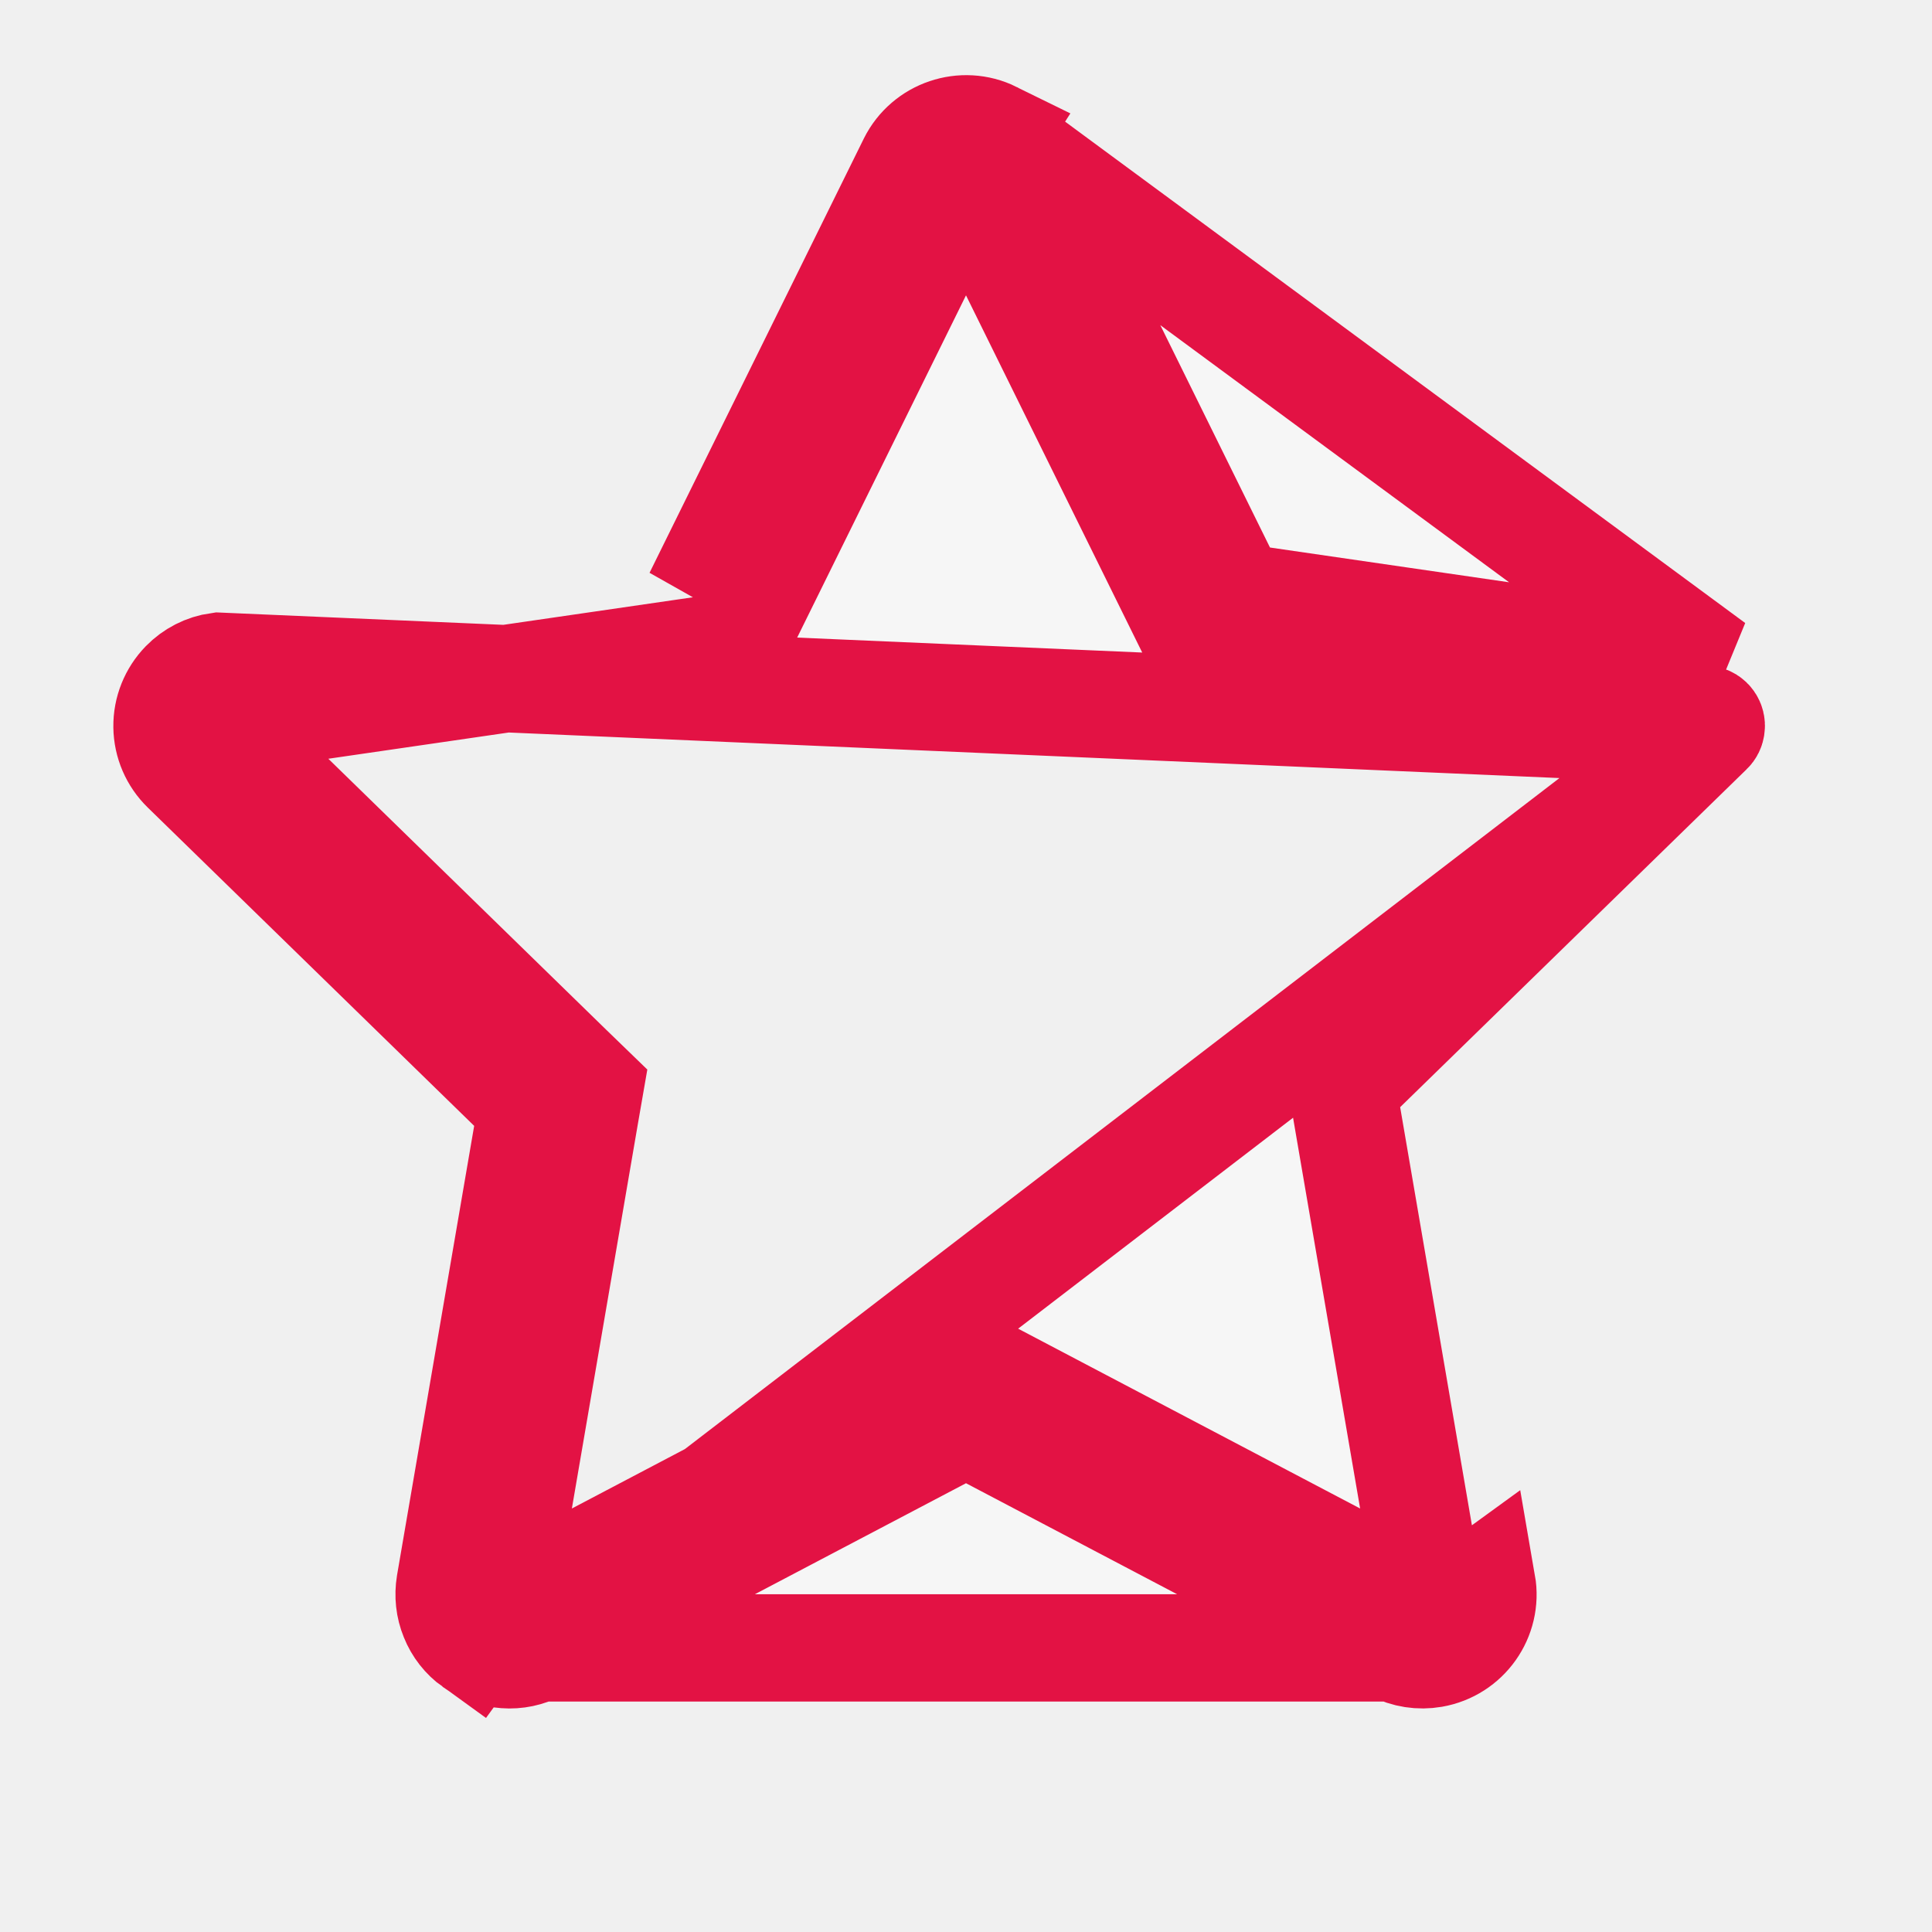
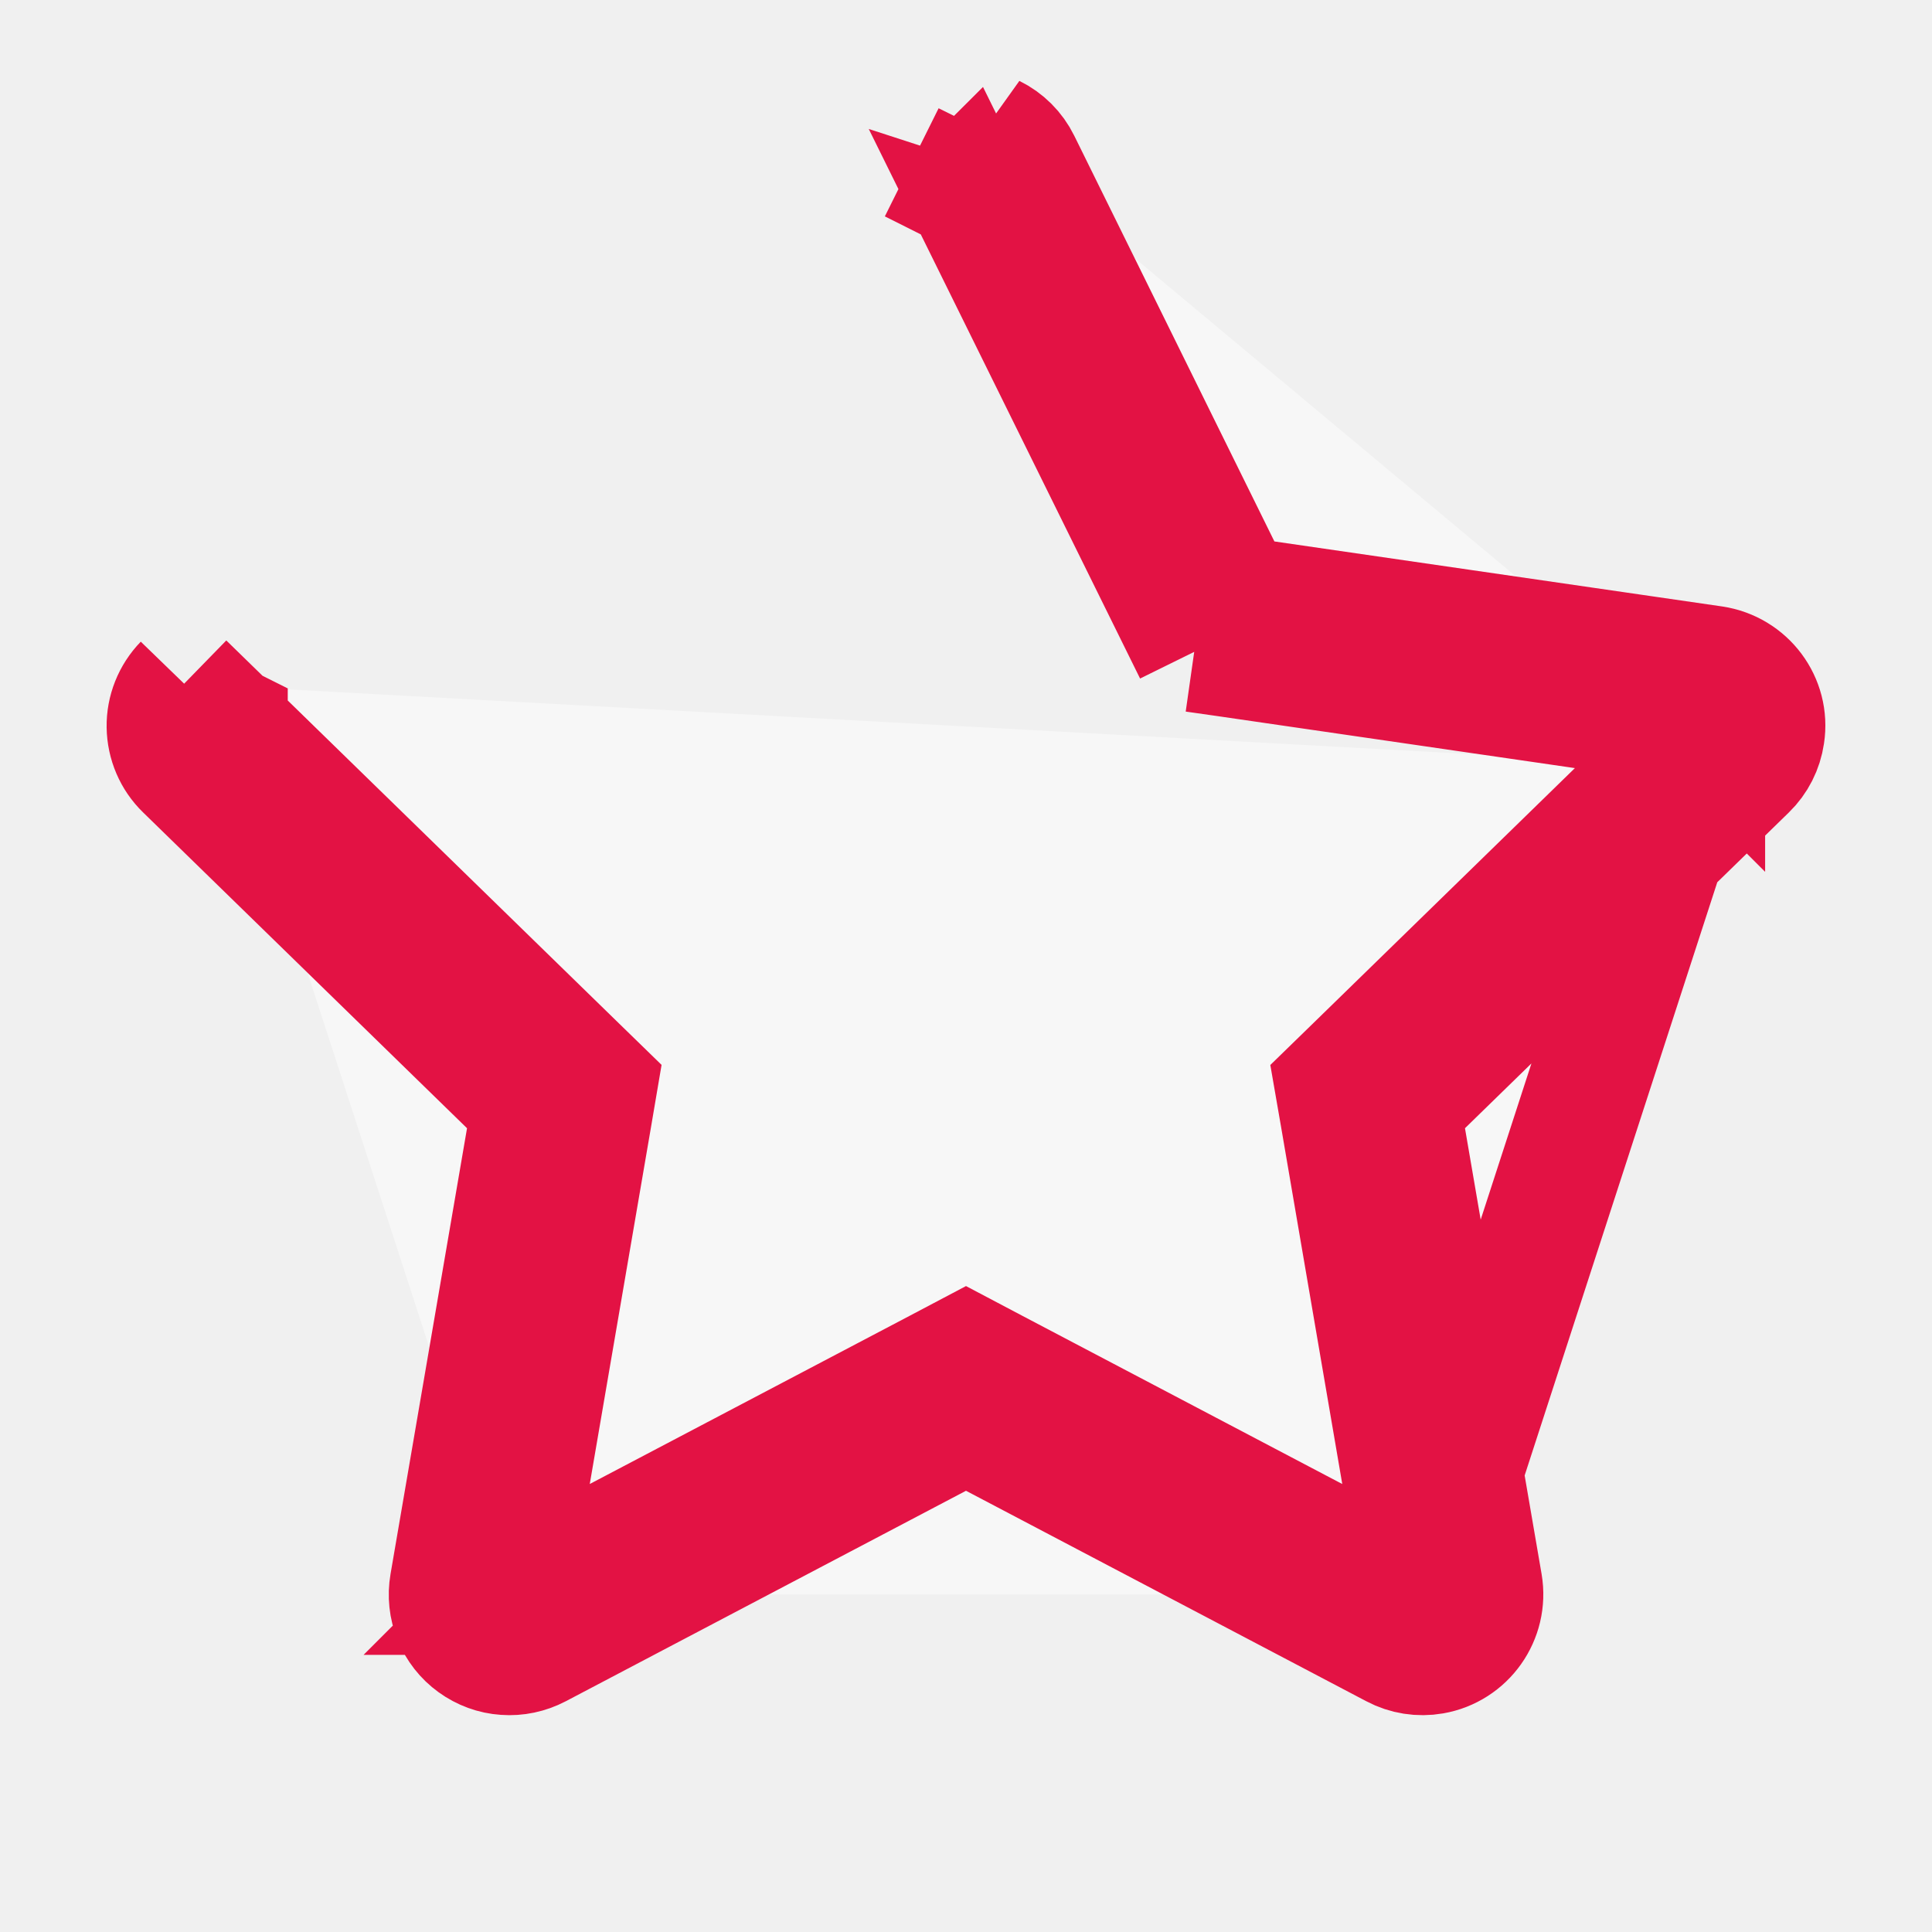
- <svg xmlns="http://www.w3.org/2000/svg" width="18" height="18" viewBox="0 0 18 18" fill="none">
-   <path d="M12.992 15.353C13.101 15.411 13.228 15.43 13.349 15.409C13.655 15.356 13.861 15.066 13.808 14.76L12.992 15.353ZM12.992 15.353L9 13.254L5.008 15.353M12.992 15.353H5.008M5.008 15.353C4.915 15.402 4.811 15.424 4.706 15.416M5.008 15.353L4.706 15.416M4.706 15.416C4.601 15.409 4.501 15.372 4.416 15.31M4.706 15.416L15.924 6.809L12.696 9.957L12.508 10.14L12.552 10.399L13.315 14.845L13.315 14.845C13.321 14.878 13.299 14.91 13.264 14.916L13.263 14.916C13.249 14.919 13.236 14.916 13.227 14.911L13.225 14.91L9.233 12.811L9 12.689L8.767 12.811L4.775 14.91L4.775 14.91C4.764 14.916 4.753 14.918 4.742 14.917C4.73 14.917 4.719 14.913 4.71 14.906L4.416 15.31M4.416 15.31L4.71 14.906C4.7 14.899 4.693 14.89 4.689 14.879C4.684 14.868 4.683 14.857 4.685 14.845L4.685 14.845L5.448 10.399L5.493 10.14L5.304 9.957L2.075 6.808L2.075 6.808C2.063 6.797 2.056 6.781 2.056 6.764C2.056 6.747 2.062 6.731 2.073 6.719C2.084 6.709 2.096 6.703 2.108 6.702L2.109 6.702L6.572 6.053L6.833 6.015L6.949 5.779L8.943 1.737C8.943 1.737 8.943 1.737 8.943 1.736C8.96 1.704 8.999 1.692 9.028 1.707L9.029 1.707C9.041 1.713 9.05 1.722 9.056 1.734L9.056 1.735L11.051 5.779L11.168 6.015L11.428 6.053L15.889 6.701C15.889 6.701 15.89 6.701 15.89 6.701C15.929 6.707 15.947 6.741 15.943 6.769L15.943 6.769L15.942 6.774C15.941 6.786 15.935 6.799 15.924 6.809L2.037 6.207C1.914 6.224 1.802 6.282 1.716 6.37C1.612 6.477 1.554 6.621 1.556 6.771C1.558 6.92 1.619 7.062 1.726 7.166L4.955 10.315L4.192 14.76C4.175 14.864 4.186 14.97 4.226 15.067C4.265 15.165 4.331 15.249 4.416 15.31ZM9.25 1.258C8.972 1.121 8.634 1.236 8.496 1.513L6.5 5.558L9.25 1.258ZM9.25 1.258C9.36 1.313 9.45 1.403 9.505 1.513L11.5 5.558L15.963 6.207L9.25 1.258Z" fill="white" fill-opacity="0.41" stroke="#E31244" />
+ <svg xmlns="http://www.w3.org/2000/svg" width="10" height="10" viewBox="0 0 16 16" fill="none">
+   <path d="M9.89 5.398L9.774 5.162L8.001 1.567C8 1.568 7.999 1.568 7.999 1.568C7.999 1.568 7.999 1.568 7.999 1.568C7.999 1.568 7.999 1.568 7.999 1.568L9.89 5.398ZM9.89 5.398L10.15 5.435L14.116 6.012L14.189 5.517L14.118 6.008L14.117 6.011C14.117 6.012 14.118 6.012 14.118 6.012C14.118 6.013 14.118 6.013 14.118 6.013L14.117 6.012L14.117 6.012L14.116 6.012M9.89 5.398L8.448 1.345M8.448 1.345L10.222 4.941L14.189 5.517C14.463 5.558 14.653 5.811 14.611 6.084C14.595 6.194 14.544 6.294 14.466 6.37M8.448 1.345C8.4 1.247 8.32 1.167 8.222 1.119L8.448 1.345ZM14.466 6.37L14.118 6.014L14.117 6.012L14.116 6.013M14.466 6.37L14.116 6.014L14.116 6.013M14.466 6.37L11.595 9.169L12.274 13.12C12.32 13.392 12.137 13.65 11.866 13.697C11.758 13.716 11.645 13.698 11.549 13.647L8 11.781L4.452 13.647C4.369 13.69 4.276 13.71 4.183 13.703C4.09 13.697 4.001 13.664 3.925 13.609C3.85 13.555 3.791 13.48 3.756 13.393C3.721 13.307 3.711 13.212 3.727 13.12L4.405 9.169L1.534 6.37C1.439 6.278 1.385 6.151 1.383 6.018C1.381 5.886 1.432 5.758 1.525 5.662M14.116 6.013L14.116 6.012M14.116 6.013L14.116 6.013M14.116 6.013L14.116 6.013M14.116 6.012L14.116 6.012L14.116 6.012L14.116 6.012ZM14.116 6.013L11.78 13.204L11.781 13.204L11.78 13.204M14.116 6.013L14.116 6.014L14.116 6.013M14.116 6.013L14.116 6.013M14.116 6.013L11.781 13.204L11.78 13.204M1.525 5.662L1.881 6.012L1.882 6.012L1.882 6.012M1.525 5.662L1.881 6.009L1.883 6.01L1.883 6.011L1.883 6.012L1.883 6.012M1.525 5.662L1.883 6.012M1.882 6.012L1.882 6.012L1.882 6.012L1.882 6.012ZM1.882 6.012L1.883 6.012L1.883 6.012M1.883 6.012L1.883 6.012L1.883 6.012L4.754 8.811L4.942 8.994L4.898 9.253L4.22 13.204M4.22 13.204L4.219 13.204L4.218 13.205L4.218 13.205L4.218 13.205L4.219 13.205L4.219 13.205L4.219 13.205L4.219 13.205L4.219 13.206L4.219 13.205L4.219 13.205L4.22 13.204ZM4.22 13.204L7.767 11.339L8 11.216L8.233 11.339L11.78 13.204M11.78 13.204L11.103 9.253L11.058 8.994L11.246 8.811L14.116 6.013M7.999 1.569L8 1.566L7.552 1.345L7.999 1.569L7.999 1.569ZM11.781 13.204L11.781 13.205L11.781 13.205L11.781 13.205C11.781 13.206 11.781 13.206 11.781 13.206C11.781 13.206 11.781 13.205 11.781 13.205C11.781 13.205 11.781 13.205 11.781 13.205C11.781 13.205 11.781 13.205 11.781 13.205C11.781 13.205 11.781 13.205 11.781 13.205C11.781 13.205 11.781 13.204 11.781 13.204C11.781 13.204 11.781 13.204 11.781 13.204L11.781 13.204L11.782 13.205L11.782 13.205L11.783 13.205C11.783 13.205 11.783 13.205 11.782 13.205C11.782 13.205 11.782 13.205 11.782 13.205C11.781 13.205 11.781 13.204 11.781 13.204C11.781 13.204 11.781 13.204 11.781 13.204C11.781 13.204 11.781 13.204 11.781 13.204Z" fill="white" fill-opacity="0.46" stroke="#E31244" />
</svg>
